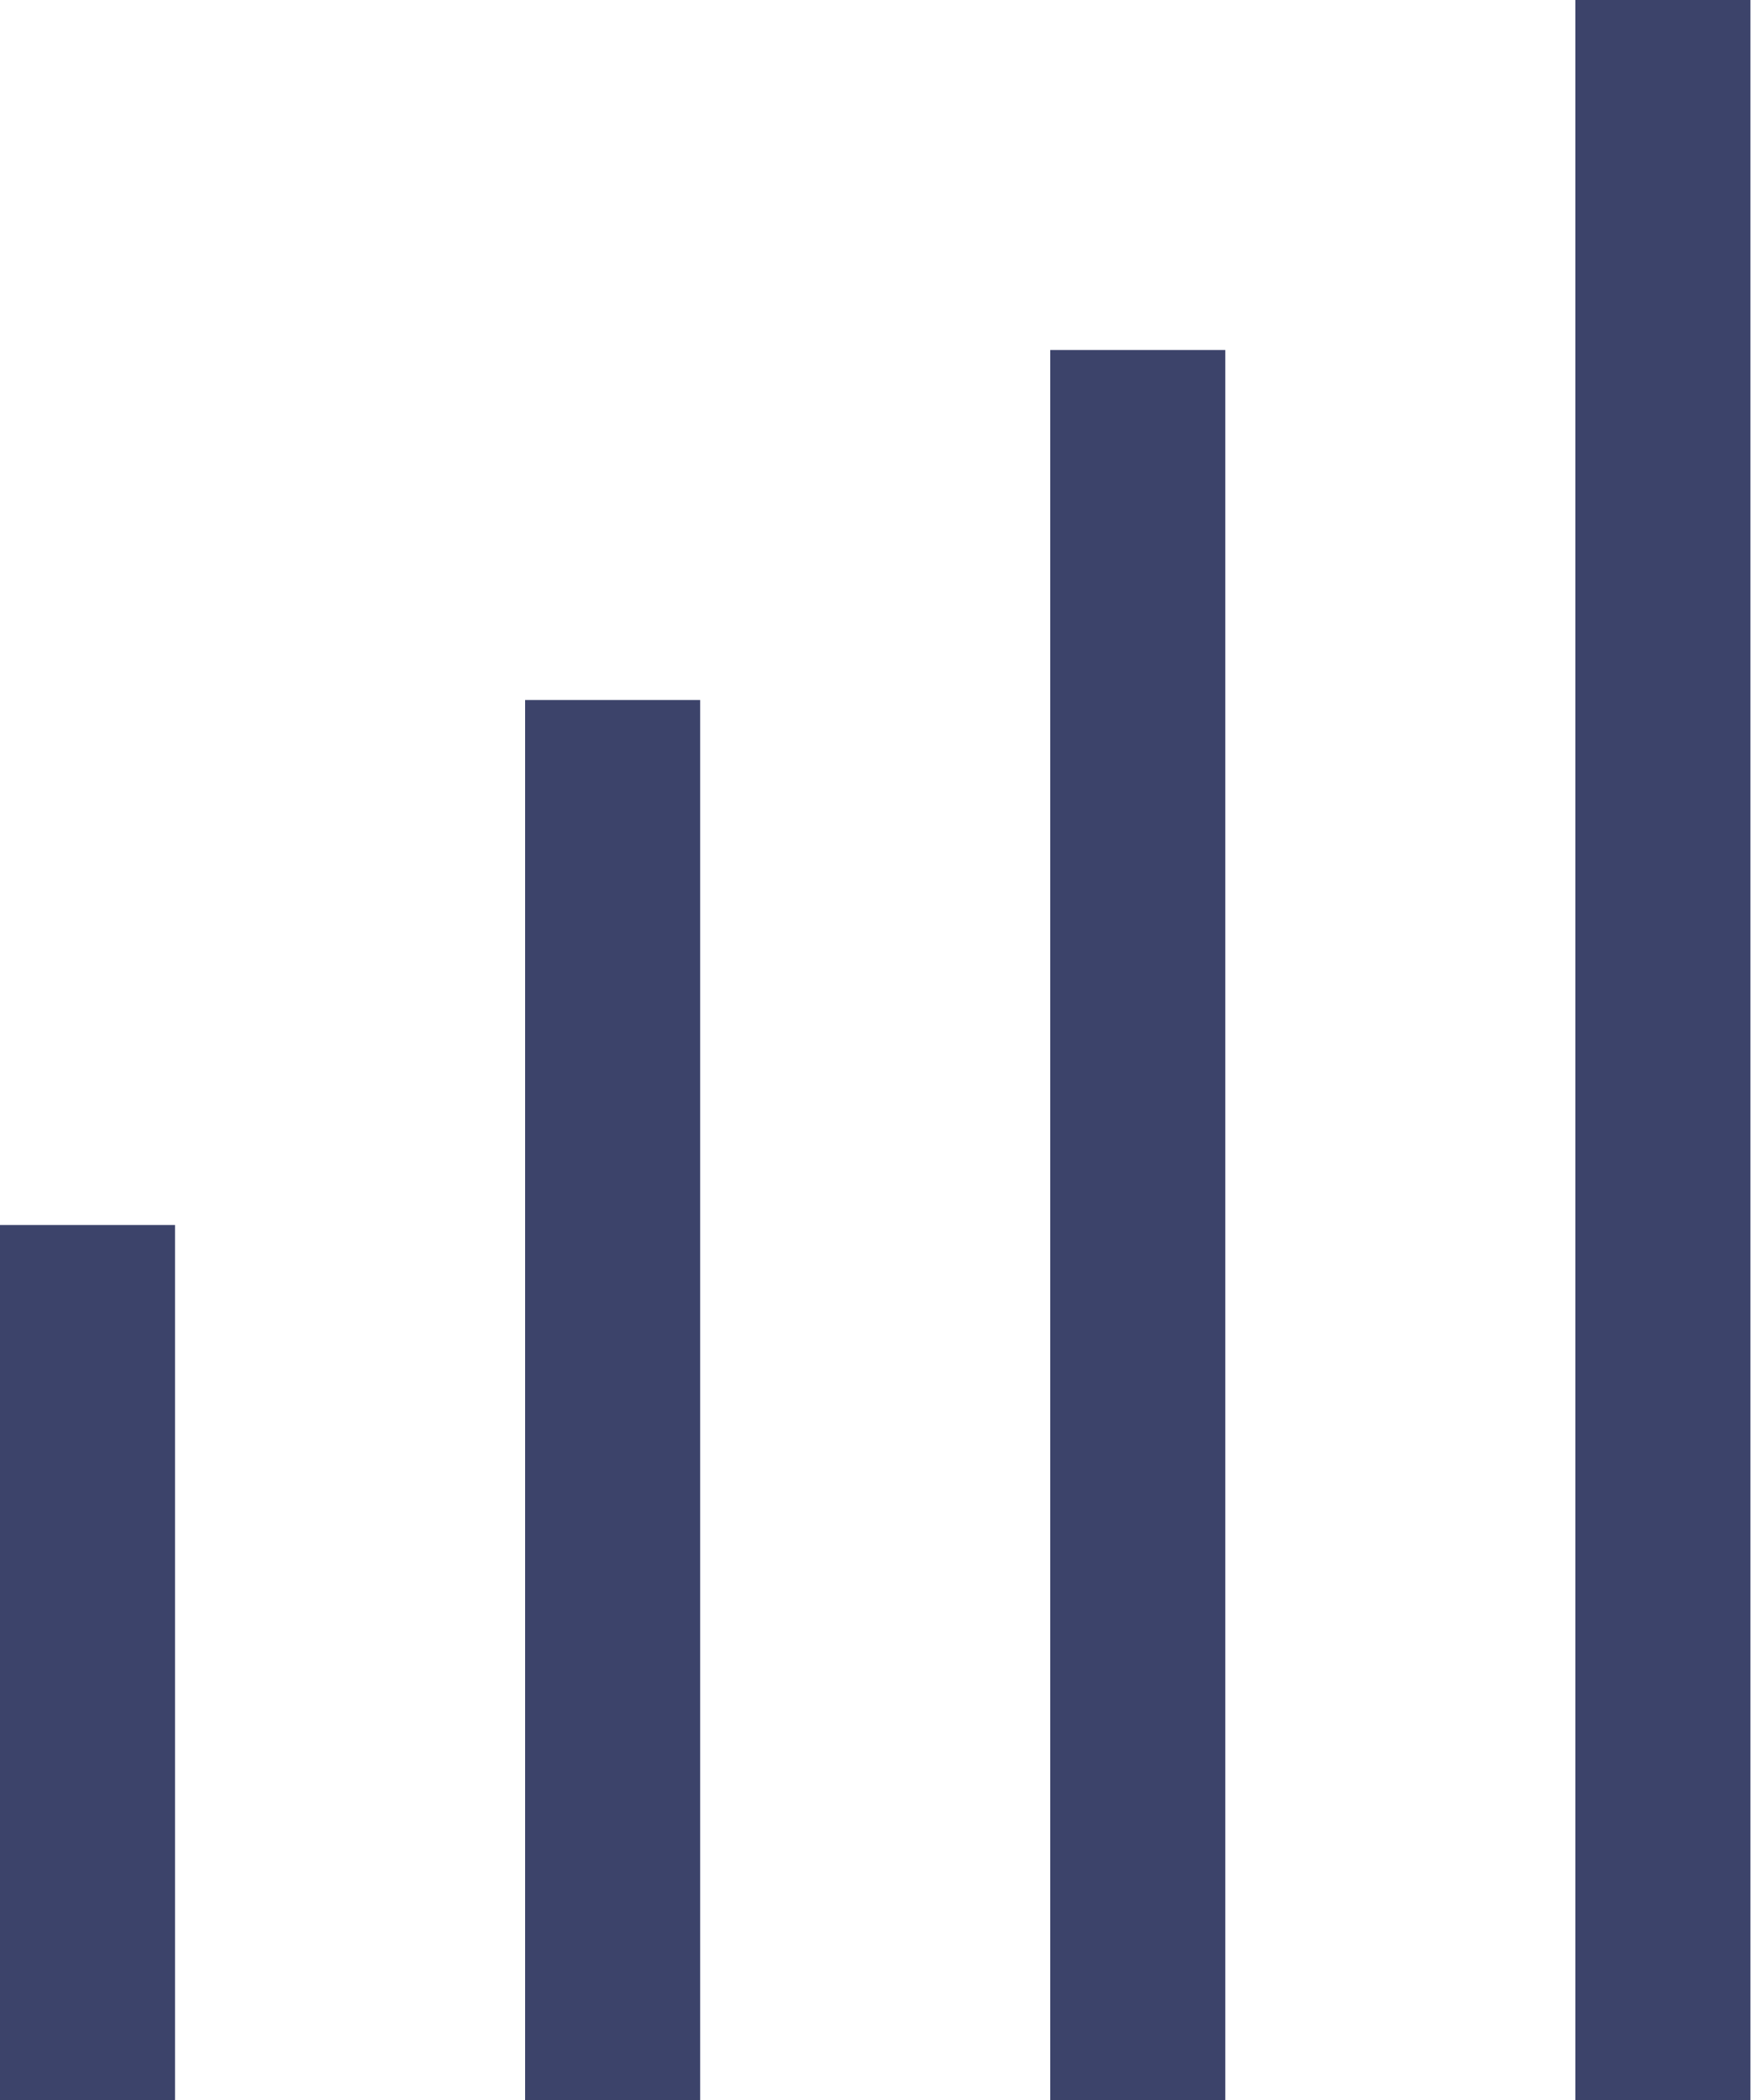
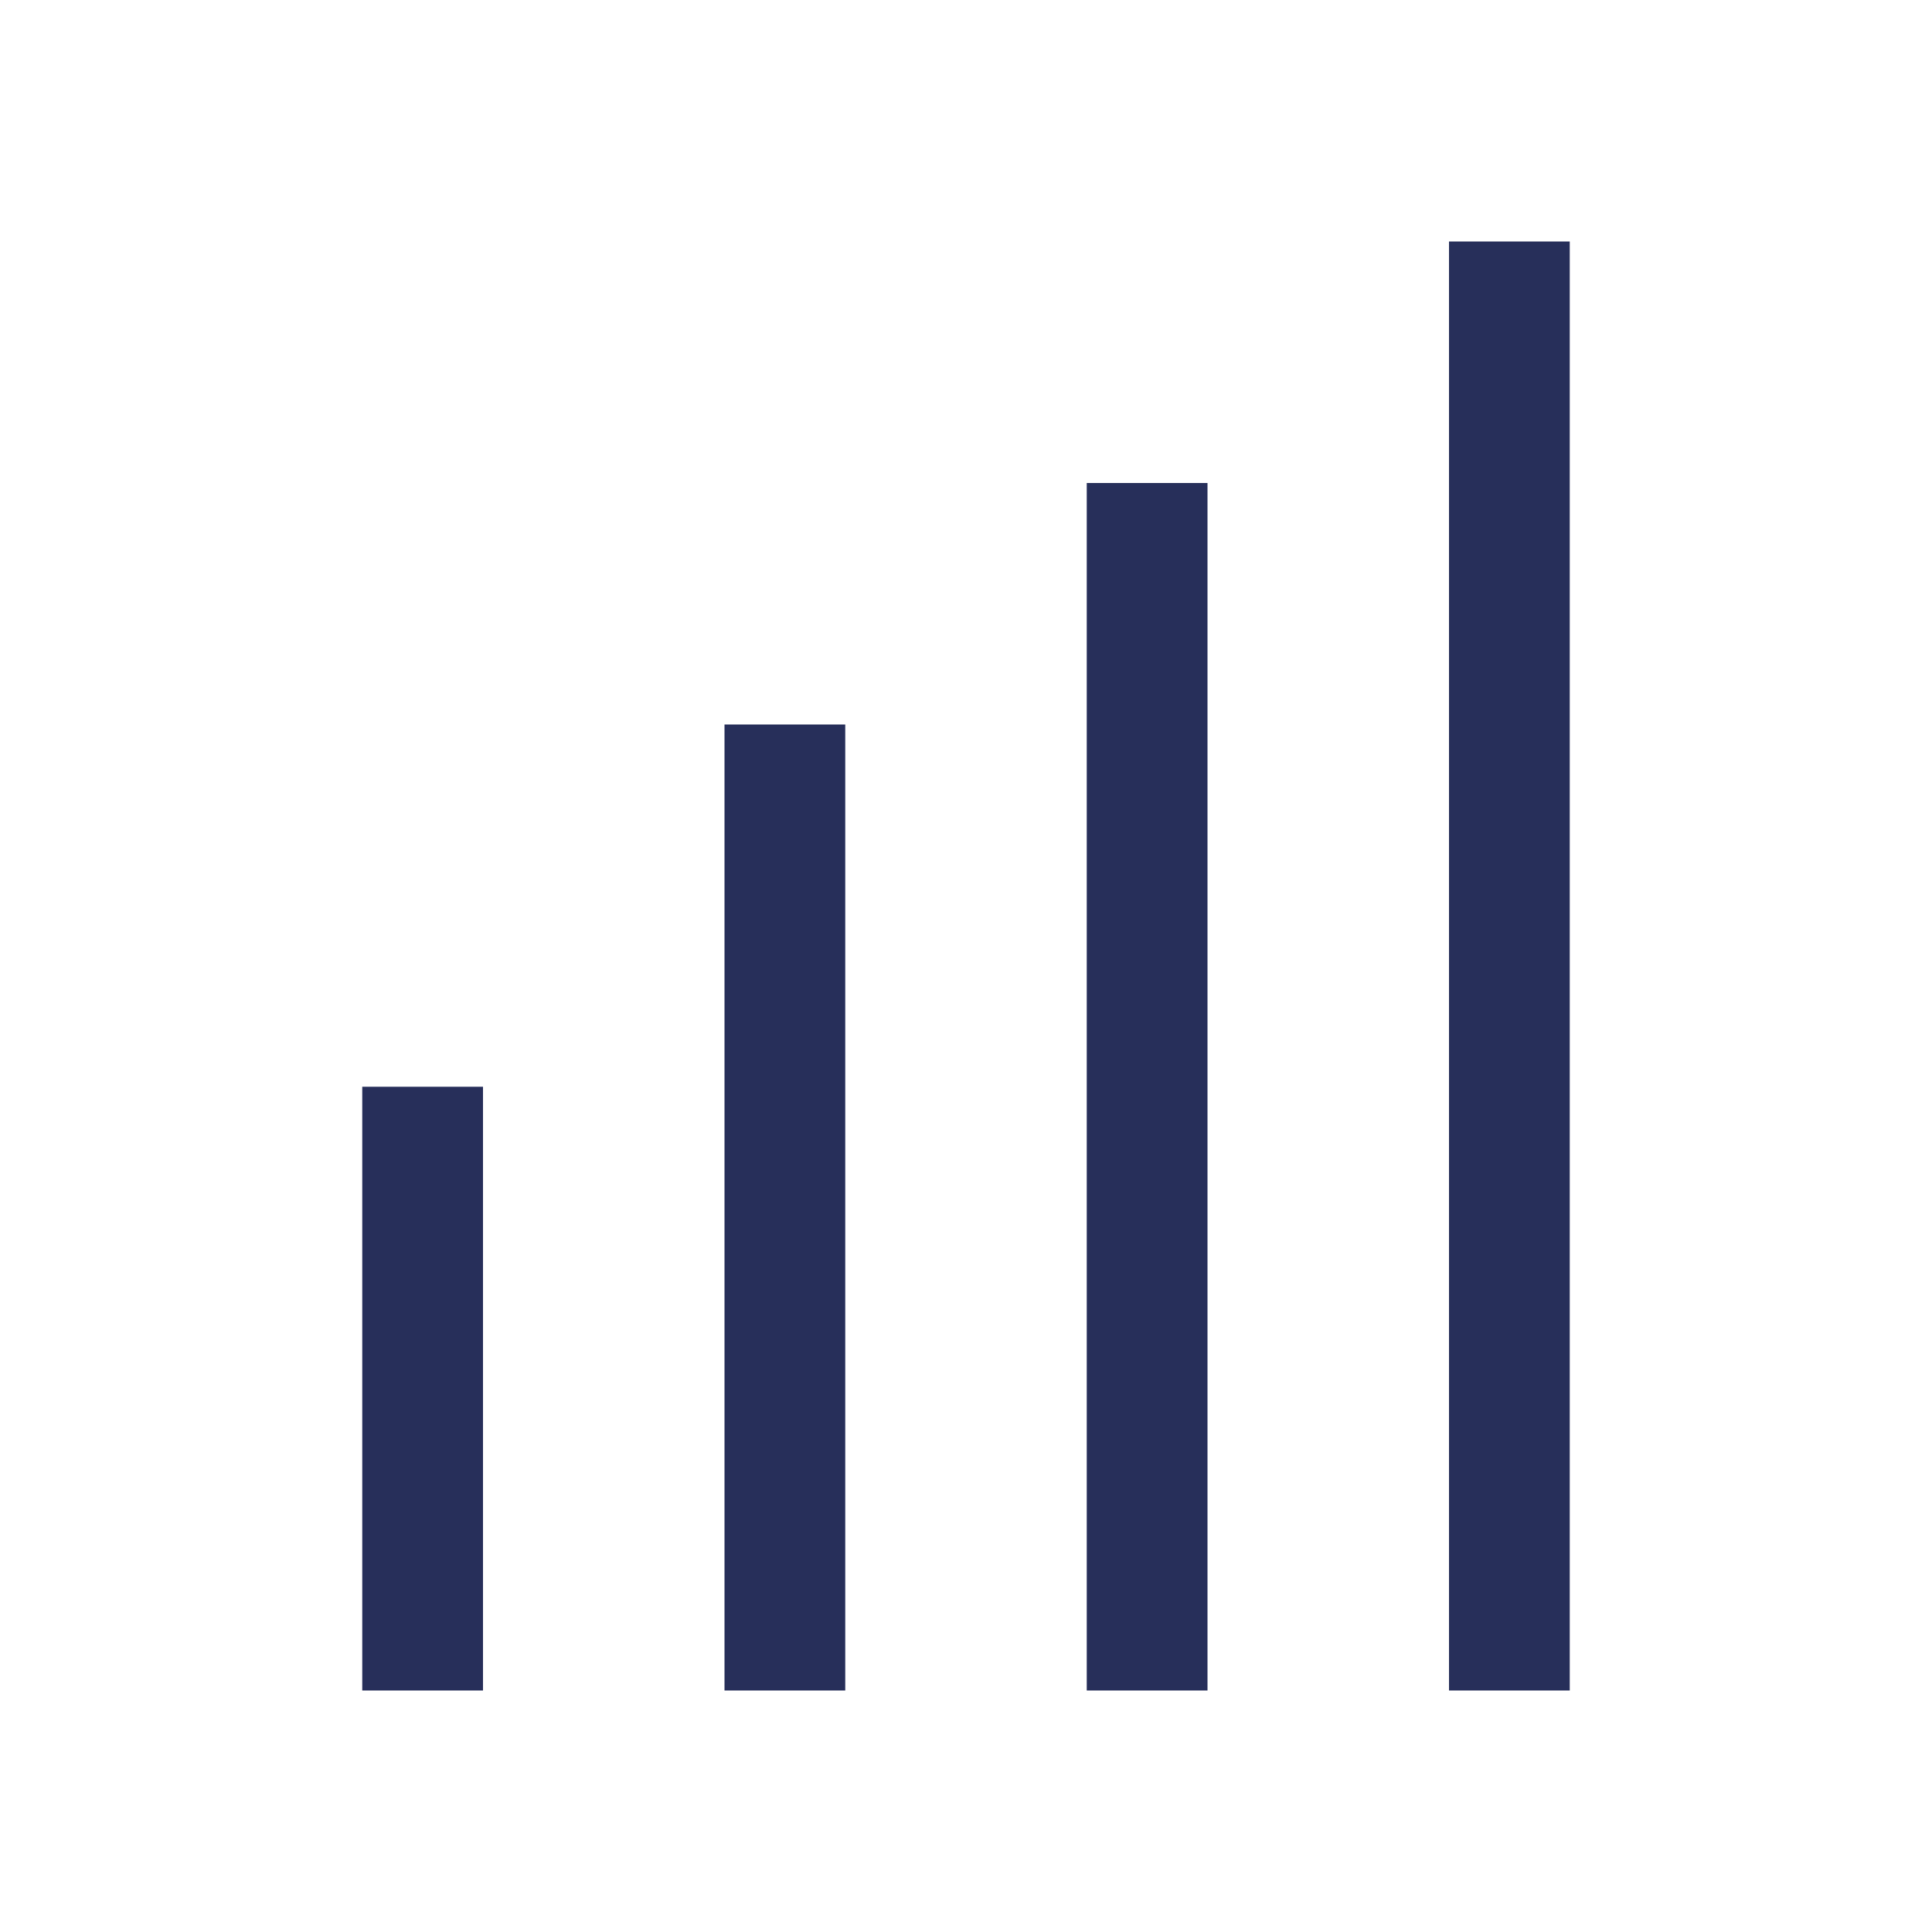
- <svg xmlns="http://www.w3.org/2000/svg" width="10" height="12" viewBox="0 0 10 12" fill="none">
-   <path fill-rule="evenodd" clip-rule="evenodd" d="M10 12L10 0L9 -4.37114e-08L9 12L10 12ZM7 12L7 2L6 2L6 12L7 12ZM4 4L4 12L3 12L3 4L4 4ZM1 12L1 7L2.18557e-07 7L0 12L1 12Z" fill="#272F5A" fill-opacity="0.9" />
+ <svg xmlns="http://www.w3.org/2000/svg" width="16" height="16" viewBox="0 0 16 16" fill="none">
+   <path fill-rule="evenodd" clip-rule="evenodd" d="M13 14L13 2L12 2L12 14L13 14ZM10 14L10 4L9 4L9 14L10 14ZM7 6L7 14L6 14L6 6L7 6ZM4 14L4 9L3 9L3 14L4 14Z" fill="#272F5A" />
</svg>
